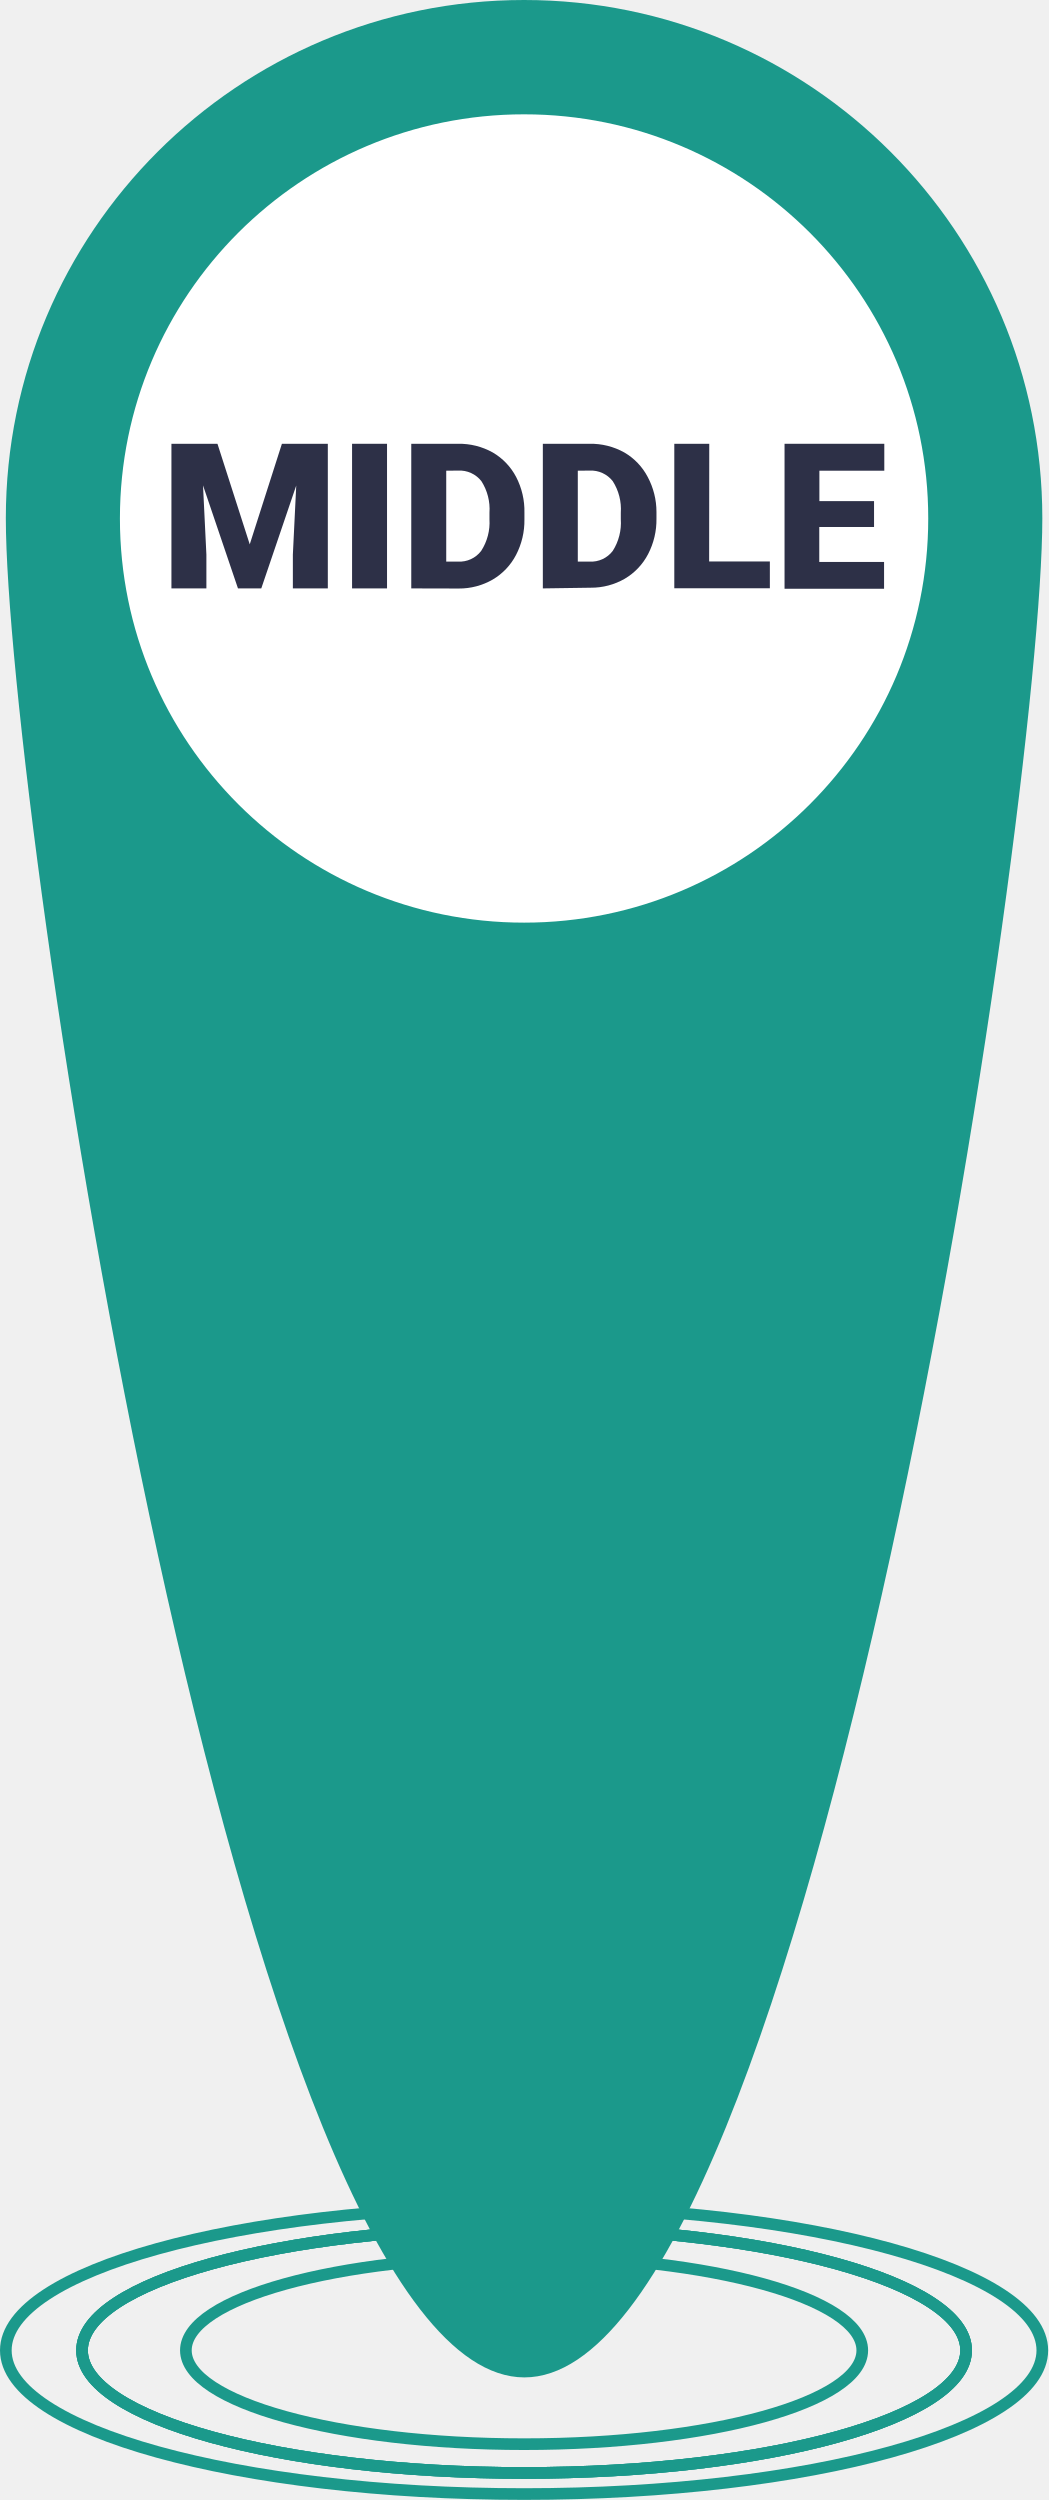
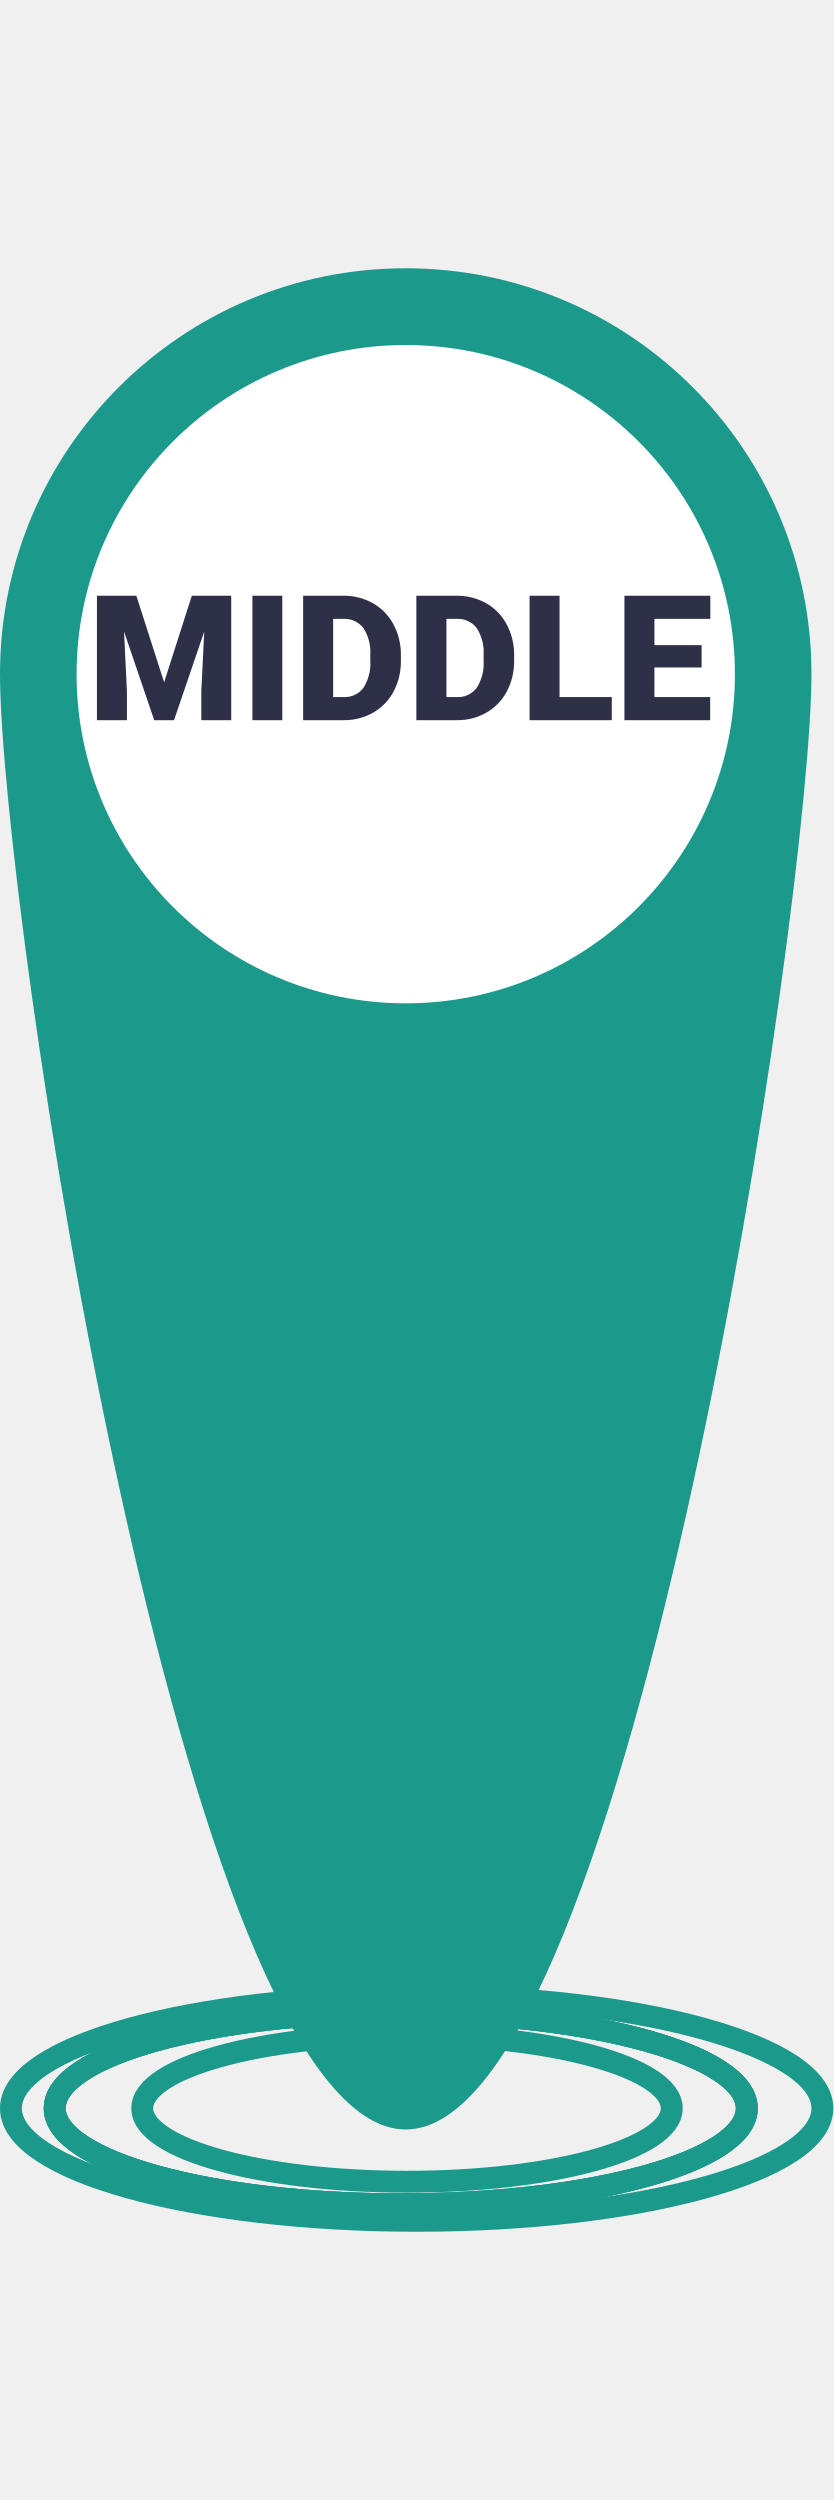
- <svg xmlns="http://www.w3.org/2000/svg" viewBox="0 0 89.94 214.52">
+ <svg xmlns="http://www.w3.org/2000/svg" viewBox="-11919 1028.783 38.082 89.727" width="30" height="90">
  <defs>
-     <style>.cls-1,.cls-4{fill:none;stroke-miterlimit:10;}.cls-1{stroke:#1b998b;}.cls-2{fill:#1b998b;}.cls-3{fill:#fff;}.cls-4{stroke:#fff;stroke-width:2px;}.cls-5{fill:#2d3047;}</style>
+     <style>
+       .cls-1, .cls-4 {
+         fill: none;
+       }
+ 
+       .cls-1 {
+         stroke: #1b998b;
+         stroke-width: 1px;
+       }
+ 
+       .cls-2 {
+         fill: #1b998b;
+       }
+ 
+       .cls-3 {
+         fill: #fff;
+       }
+ 
+       .cls-4 {
+         stroke: #fff;
+         stroke-width: 2px;
+       }
+ 
+       .cls-5 {
+         fill: #2d3047;
+       }
+     </style>
  </defs>
-   <g id="Layer_2" data-name="Layer 2">
-     <g id="Layer_1-2" data-name="Layer 1">
-       <ellipse class="cls-1" cx="44.97" cy="201.68" rx="44.47" ry="12.33" />
-       <ellipse class="cls-1" cx="44.97" cy="201.68" rx="37.93" ry="10.52" />
-       <ellipse class="cls-1" cx="44.97" cy="201.68" rx="37.93" ry="10.52" />
-       <ellipse class="cls-1" cx="44.97" cy="201.68" rx="37.93" ry="10.52" />
-       <ellipse class="cls-1" cx="44.97" cy="201.68" rx="29.02" ry="8.05" />
-       <path class="cls-2" d="M89.44,44.47C89.44,69,69.53,204,45,204S.5,69,.5,44.47a44.47,44.47,0,1,1,88.94,0Z" />
-       <circle class="cls-3" cx="44.97" cy="44.49" r="33.68" />
-       <circle class="cls-4" cx="44.97" cy="44.49" r="33.68" />
-       <path class="cls-5" d="M18.66,38.08l2.77,8.63,2.76-8.63h3.94V50.49h-3v-2.9l.29-5.93-3,8.83h-2l-3-8.84.29,5.94v2.9h-3V38.08Z" />
-       <path class="cls-5" d="M33.21,50.49h-3V38.08h3Z" />
-       <path class="cls-5" d="M35.29,50.49V38.08h4a5.88,5.88,0,0,1,3,.75,5.24,5.24,0,0,1,2,2.1A6.36,6.36,0,0,1,45,44v.57a6.39,6.39,0,0,1-.72,3.05,5.26,5.26,0,0,1-2,2.11,5.75,5.75,0,0,1-2.92.77Zm3-10.1v7.8h1a2.33,2.33,0,0,0,2-.92A4.49,4.49,0,0,0,42,44.55V44a4.45,4.45,0,0,0-.69-2.71,2.37,2.37,0,0,0-2-.91Z" />
-       <path class="cls-5" d="M46.58,50.49V38.08h4a5.88,5.88,0,0,1,3,.75,5.24,5.24,0,0,1,2,2.1,6.36,6.36,0,0,1,.75,3v.57a6.39,6.39,0,0,1-.72,3.05,5.26,5.26,0,0,1-2,2.11,5.75,5.75,0,0,1-2.92.77Zm3-10.1v7.8h1a2.33,2.33,0,0,0,2-.92,4.49,4.49,0,0,0,.69-2.72V44a4.45,4.45,0,0,0-.69-2.71,2.37,2.37,0,0,0-2-.91Z" />
-       <path class="cls-5" d="M60.85,48.18h5.21v2.3h-8.2V38.08h3Z" />
-       <path class="cls-5" d="M75,45.22h-4.7v3h5.56v2.3H67.32V38.08h8.56v2.31H70.31V43H75Z" />
-     </g>
+   <g id="group-120" transform="translate(-13223 208)">
+     <ellipse id="ellipse" class="cls-1" cx="18.541" cy="5.141" rx="18.541" ry="5.141" transform="translate(1304.5 899.729)" />
+     <ellipse id="ellipse-2" data-name="ellipse" class="cls-1" cx="15.814" cy="4.386" rx="15.814" ry="4.386" transform="translate(1306.5 900.483)" />
+     <ellipse id="ellipse-3" data-name="ellipse" class="cls-1" cx="15.814" cy="4.386" rx="15.814" ry="4.386" transform="translate(1306.5 900.483)" />
+     <ellipse id="ellipse-4" data-name="ellipse" class="cls-1" cx="15.814" cy="4.386" rx="15.814" ry="4.386" transform="translate(1306.5 900.483)" />
+     <ellipse id="ellipse-5" data-name="ellipse" class="cls-1" cx="12.099" cy="3.356" rx="12.099" ry="3.356" transform="translate(1310.5 901.513)" />
+     <path id="path" class="cls-2" d="M224.282,44.861c0,10.24-8.3,66.513-18.541,66.513S187.2,55.088,187.2,44.861a18.541,18.541,0,1,1,37.082,0Z" transform="translate(1116.8 794.463)" />
+     <circle id="ellipse-6" data-name="ellipse" class="cls-3" cx="14.042" cy="14.042" r="14.042" transform="translate(1309 825.29)" />
+     <circle id="ellipse-7" data-name="ellipse" class="cls-4" cx="14.042" cy="14.042" r="14.042" transform="translate(1308.5 825.29)" />
+     <path id="MIDDLE" class="cls-5" d="M2.23-5.687,3.5-1.73,4.766-5.687h1.8V0H5.2V-1.328l.133-2.719L3.953,0H3.047L1.668-4.051,1.8-1.328V0H.43V-5.687ZM8.9,0H7.535V-5.687H8.9Zm.953,0V-5.687h1.832a2.7,2.7,0,0,1,1.355.342,2.4,2.4,0,0,1,.939.965,2.913,2.913,0,0,1,.342,1.4v.262a2.93,2.93,0,0,1-.33,1.4,2.413,2.413,0,0,1-.93.969A2.636,2.636,0,0,1,11.727,0Zm1.371-4.629v3.574H11.7a1.067,1.067,0,0,0,.906-.42,2.058,2.058,0,0,0,.316-1.248v-.246a2.041,2.041,0,0,0-.316-1.242,1.085,1.085,0,0,0-.922-.418ZM15.027,0V-5.687h1.832a2.7,2.7,0,0,1,1.355.342,2.4,2.4,0,0,1,.939.965,2.913,2.913,0,0,1,.342,1.4v.262a2.93,2.93,0,0,1-.33,1.4,2.413,2.413,0,0,1-.93.969A2.636,2.636,0,0,1,16.9,0ZM16.4-4.629v3.574h.477a1.067,1.067,0,0,0,.906-.42A2.058,2.058,0,0,0,18.1-2.723v-.246a2.041,2.041,0,0,0-.316-1.242,1.085,1.085,0,0,0-.922-.418ZM21.57-1.055h2.387V0H20.2V-5.687H21.57ZM28.063-2.41H25.906v1.355h2.547V0H24.535V-5.687h3.926v1.059H25.906v1.2h2.156Z" transform="translate(1308 841.434)" />
  </g>
</svg>
